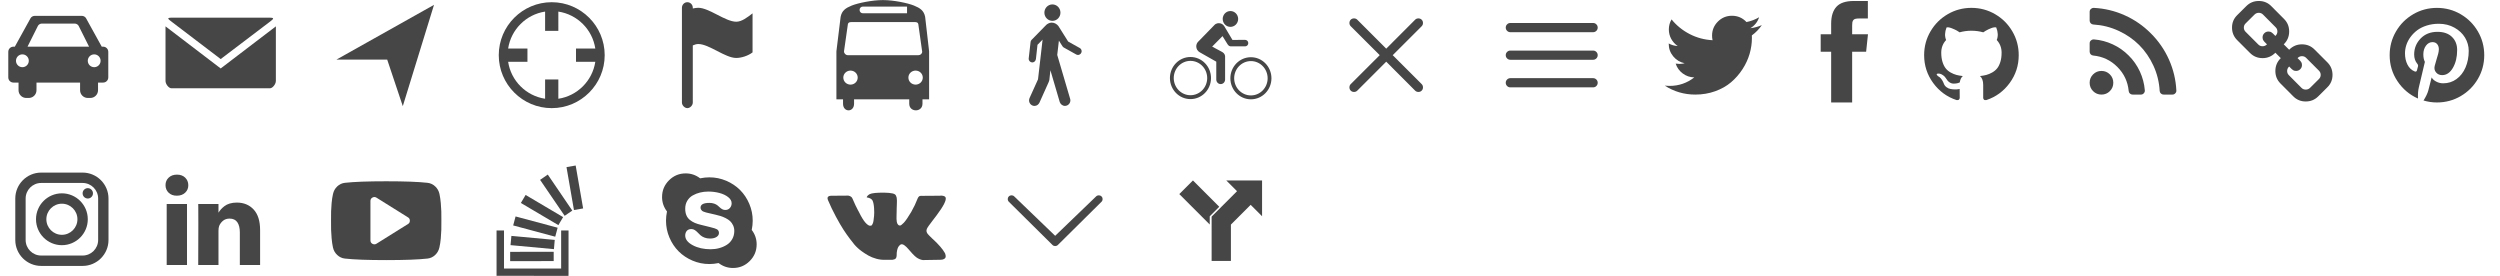
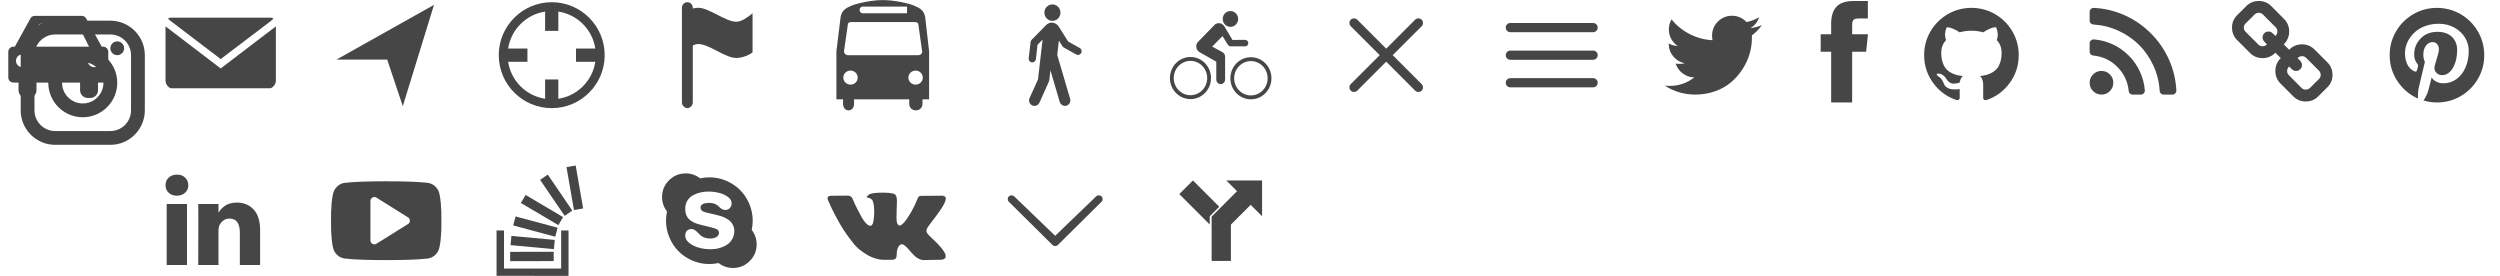
<svg xmlns="http://www.w3.org/2000/svg" xmlns:xlink="http://www.w3.org/1999/xlink" version="1.1" width="725" height="80" viewBox="0 0 725 80" id="svg261">
  <defs id="defs209">
    <g id="icon-driving">
      <path class="path1" d="M29.917,13.535h-0.411l-4.569-8.273c-0.197-0.358-0.694-0.651-1.103-0.651H9.973 c-0.409,0-0.906,0.293-1.103,0.651L4.3,13.535h-0.41c-0.818,0-1.487,0.669-1.487,1.487v7.436c0,0.818,0.669,1.487,1.487,1.487 h1.487v2.231c0,1.227,1.003,2.231,2.231,2.231h0.743c1.227,0,2.231-1.003,2.231-2.231v-2.231h12.642v2.231 c0,1.227,1.003,2.231,2.231,2.231h0.743c1.227,0,2.231-1.003,2.231-2.231v-2.231h1.487c0.818,0,1.487-0.669,1.487-1.487v-7.436 C31.404,14.204,30.735,13.535,29.917,13.535z M6.493,19.485c-1.027,0-1.859-0.832-1.859-1.859c0-1.028,0.832-1.859,1.859-1.859 s1.859,0.832,1.859,1.859S7.521,19.485,6.493,19.485z M7.981,13.535l3.014-6.026c0.183-0.367,0.667-0.666,1.076-0.666h9.667 c0.409,0,0.893,0.299,1.076,0.666l3.014,6.026H7.981z M27.315,19.485c-1.028,0-1.859-0.832-1.859-1.859 c0-1.028,0.832-1.859,1.859-1.859s1.859,0.832,1.859,1.859S28.341,19.485,27.315,19.485z" id="path137" />
    </g>
    <g id="icon-email">
      <path class="path1" d="M1.882 5.12c-1.882 0-0.941 0.499 0 1.263l14.118 10.745 14.118-10.712c0.942-0.765 1.882-1.297 0-1.297h-28.235zM0 7.645v15.826c0 0.931 0.952 2.129 1.706 2.129h28.589c0.754 0 1.706-1.197 1.706-2.129v-15.826l-16 12.208-16-12.208z" id="path140" />
    </g>
    <g id="icon-navigate">
      <path class="path1" d="M20.811 30.788l-4.526-13.508h-14.709l28.287-15.875z" id="path143" />
    </g>
    <g id="icon-geolocation">
      <path class="path1" d="M16 0.64c-8.47 0-15.36 6.89-15.36 15.36s6.89 15.36 15.36 15.36c8.469 0 15.36-6.891 15.36-15.36s-6.891-15.36-15.36-15.36zM17.92 28.64v-5.6h-3.84v5.6c-5.52-0.837-9.883-5.2-10.72-10.72h5.6v-3.84h-5.6c0.837-5.52 5.2-9.883 10.72-10.72v5.6h3.84v-5.6c5.52 0.837 9.883 5.2 10.72 10.72h-5.6v3.84h5.6c-0.837 5.52-5.2 9.883-10.72 10.72z" id="path146" />
    </g>
    <g id="icon-flag">
      <path class="path1" d="M7.336 0.64c-0.872 0-1.576 0.721-1.576 1.617v27.485c0 0.808 0.788 1.617 1.576 1.617s1.575-0.81 1.575-1.617v-16.572c0.538-0.235 1.062-0.405 1.576-0.405 3.151 0 7.798 4.043 11.028 4.043 1.377 0 3.348-0.557 4.726-1.617v-11.318c-1.563 1.203-3.146 2.426-4.726 2.426-3.151 0-7.866-4.042-11.028-4.042-0.531 0-1.050 0.097-1.576 0.202v-0.202c0-0.895-0.703-1.617-1.575-1.617z" id="path149" />
    </g>
    <g id="icon-transit">
      <path class="path1" d="M26.344 16h-20.493c-0.597 0-1.089-0.513-1.089-1.097 0-0.097 0.018-0.207 0.038-0.296l1.091-7.615c0.093-0.495 0.538-0.592 1.071-0.592h18.274c0.529 0 0.979 0.089 1.070 0.582l1.091 7.754c0.017 0.090 0.038 0.143 0.038 0.241-0.001 0.584-0.495 1.023-1.091 1.023zM25.524 24.541c-1.154 0-2.090-0.908-2.090-2.040 0-1.125 0.936-2.031 2.090-2.031 1.146 0 2.084 0.907 2.084 2.031 0 1.132-0.938 2.040-2.084 2.040zM6.643 24.541c-1.146 0-2.082-0.908-2.082-2.040 0-1.125 0.936-2.031 2.082-2.031 1.157 0 2.091 0.907 2.091 2.031 0 1.132-0.934 2.040-2.091 2.040zM10.24 1.92h12.8v1.92h-12.8c-1.28 0-1.28-1.92 0-1.92zM28.289 4.858c-0.374-1.8-1.466-2.525-3.247-3.25-1.778-0.722-5.898-1.587-8.997-1.587-3.112 0-7.254 0.866-9.034 1.587-1.78 0.725-2.854 1.45-3.225 3.25l-1.227 10.022v13.921h1.92v1.28c0 2.56 3.2 2.56 3.2 0v-1.28h16v1.28c0 2.56 3.84 2.56 3.84 0v-1.28h1.92v-13.921l-1.151-10.022z" id="path152" />
    </g>
    <g id="icon-walking">
      <path class="path1" d="M15.261 6.047c1.288-0.034 2.303-1.13 2.269-2.438-0.034-1.325-1.101-2.353-2.39-2.329-1.282 0.035-2.296 1.13-2.269 2.445 0.033 1.315 1.108 2.356 2.39 2.323zM23.171 13.946l-3.411-1.905-2.824-4.491c-0.453-0.577-1.161-1.004-1.969-0.994-0.607 0.021-1.142 0.3-1.569 0.676l-4.254 4.347c-0.14 0.15-0.237 0.341-0.27 0.55l-0.545 4.788c-0.006 0.052-0.006 0.095-0.010 0.147 0.017 0.594 0.501 1.055 1.081 1.044 0.545-0.013 0.961-0.485 1.021-1.003l0.448-4.109 1.482-1.506-1.325 11.515-2.457 5.433c-0.074 0.191-0.15 0.458-0.144 0.71 0.024 0.888 0.748 1.591 1.619 1.571 0.617-0.017 1.119-0.397 1.389-0.936l2.632-5.864c0.053-0.157 0.24-0.54 0.246-0.713l0.307-2.838 2.71 9.23c0.233 0.645 0.828 1.133 1.542 1.113 0.868-0.024 1.562-0.759 1.542-1.65-0.007-0.116-0.041-0.191-0.047-0.325l-3.766-12.799 0.481-4.159 1.062 1.68c0.073 0.109 0.173 0.212 0.287 0.283l3.725 2.086c0.18 0.058 0.321 0.106 0.486 0.106 0.589-0.017 1.049-0.512 1.036-1.11-0.012-0.366-0.214-0.701-0.508-0.879z" id="path155" />
    </g>
    <g id="icon-bicycling">
      <path class="path1" d="M7.234 27.613c2.681 0 4.854-2.23 4.854-4.975 0-2.753-2.173-4.984-4.854-4.984-2.675 0-4.85 2.231-4.85 4.984 0 2.745 2.175 4.975 4.85 4.975zM1.28 22.638c0-3.377 2.671-6.109 5.954-6.109 3.292 0 5.958 2.733 5.958 6.109 0 3.375-2.666 6.101-5.958 6.101-3.283 0-5.954-2.725-5.954-6.101zM24.769 27.674c2.671 0 4.847-2.23 4.847-4.977 0-2.751-2.176-4.982-4.847-4.982-2.682 0-4.859 2.23-4.859 4.982 0 2.746 2.177 4.977 4.859 4.977zM18.806 22.698c0-3.375 2.671-6.107 5.962-6.107 3.28 0 5.951 2.732 5.951 6.108 0 3.37-2.671 6.102-5.951 6.102-3.291 0-5.962-2.732-5.962-6.102zM18.825 7.789c1.236 0 2.241-1.024 2.241-2.291s-1.005-2.298-2.241-2.298-2.241 1.030-2.241 2.298c0 1.268 1.004 2.291 2.241 2.291zM18.919 13.44c-0.325 0-0.675-0.195-0.933-0.615l-1.455-2.351-3.002 3.041 2.781 1.494c1.145 0.562 0.97 1.587 0.97 1.587v6.461c0 0.733-0.566 1.329-1.28 1.329s-1.28-0.596-1.28-1.329v-5.172l-4.835-2.746c-0.575-0.332-0.969-0.963-0.969-1.681 0-0.495 0.177-0.95 0.481-1.288l4.735-4.861c0.588-0.685 1.407-0.576 1.407-0.576 0.992 0 1.514 0.888 1.514 0.888l2.356 3.953 3.63-0.007c1.28 0 1.28 1.874 0 1.874h-4.121z" id="path158" />
    </g>
    <g id="icon-cross">
      <path class="path1" d="M25.333 5.333q0.573 0 0.953 0.38t0.38 0.953q0 0.563-0.385 0.948l-8.396 8.385 8.396 8.385q0.385 0.385 0.385 0.948 0 0.573-0.38 0.953t-0.953 0.38q-0.563 0-0.948-0.385l-8.385-8.396-8.385 8.396q-0.385 0.385-0.948 0.385-0.573 0-0.953-0.38t-0.38-0.953q0-0.563 0.385-0.948l8.396-8.385-8.396-8.385q-0.385-0.385-0.385-0.948 0-0.573 0.38-0.953t0.953-0.38q0.563 0 0.948 0.385l8.385 8.396 8.385-8.396q0.385-0.385 0.948-0.385z" id="path161" />
    </g>
    <g id="icon-menu">
      <path class="path1" d="M4 6.667h24q0.552 0 0.943 0.391t0.391 0.943-0.391 0.943-0.943 0.391h-24q-0.552 0-0.943-0.391t-0.391-0.943 0.391-0.943 0.943-0.391zM4 22.667h24q0.552 0 0.943 0.391t0.391 0.943-0.391 0.943-0.943 0.391h-24q-0.552 0-0.943-0.391t-0.391-0.943 0.391-0.943 0.943-0.391zM4 14.667h24q0.552 0 0.943 0.391t0.391 0.943-0.391 0.943-0.943 0.391h-24q-0.552 0-0.943-0.391t-0.391-0.943 0.391-0.943 0.943-0.391z" id="path164" />
    </g>
    <g id="icon-twitter">
      <path class="path1" d="M28.929 7.286q-1.196 1.75-2.893 2.982 0.018 0.25 0.018 0.75 0 2.321-0.679 4.634t-2.063 4.437-3.295 3.759-4.607 2.607-5.768 0.973q-4.839 0-8.857-2.589 0.625 0.071 1.393 0.071 4.018 0 7.161-2.464-1.875-0.036-3.357-1.152t-2.036-2.848q0.589 0.089 1.089 0.089 0.768 0 1.518-0.196-2-0.411-3.313-1.991t-1.313-3.67v-0.071q1.214 0.679 2.607 0.732-1.179-0.786-1.875-2.054t-0.696-2.75q0-1.571 0.786-2.911 2.161 2.661 5.259 4.259t6.634 1.777q-0.143-0.679-0.143-1.321 0-2.393 1.688-4.080t4.080-1.688q2.5 0 4.214 1.821 1.946-0.375 3.661-1.393-0.661 2.054-2.536 3.179 1.661-0.179 3.321-0.893z" id="path167" />
    </g>
    <g id="icon-facebook">
      <path class="path1" d="M9.125 9.929h4.589l-0.536 5.071h-4.054v14.714h-6.089v-14.714h-3.036v-5.071h3.036v-3.054q0-3.25 1.536-4.92t5.054-1.67h4.054v5.071h-2.536q-0.696 0-1.116 0.116t-0.607 0.42-0.241 0.616-0.054 0.884v2.536z" id="path170" />
    </g>
    <g id="icon-github">
      <path class="path1" d="M27.429 16q0 4.482-2.616 8.063t-6.759 4.955q-0.482 0.089-0.705-0.125t-0.223-0.536v-3.768q0-1.732-0.929-2.536 1.018-0.107 1.83-0.321t1.679-0.696 1.446-1.188 0.946-1.875 0.366-2.688q0-2.161-1.411-3.679 0.661-1.625-0.143-3.643-0.5-0.161-1.446 0.196t-1.643 0.786l-0.679 0.429q-1.661-0.464-3.429-0.464t-3.429 0.464q-0.286-0.196-0.759-0.482t-1.491-0.688-1.536-0.241q-0.786 2.018-0.125 3.643-1.411 1.518-1.411 3.679 0 1.518 0.366 2.679t0.938 1.875 1.438 1.196 1.679 0.696 1.83 0.321q-0.714 0.643-0.875 1.839-0.375 0.179-0.804 0.268t-1.018 0.089-1.17-0.384-0.991-1.116q-0.339-0.571-0.866-0.929t-0.884-0.429l-0.357-0.054q-0.375 0-0.518 0.080t-0.089 0.205 0.161 0.25 0.232 0.214l0.125 0.089q0.393 0.179 0.777 0.679t0.563 0.911l0.179 0.411q0.232 0.679 0.786 1.098t1.196 0.536 1.241 0.125 0.991-0.063l0.411-0.071q0 0.679 0.009 1.589t0.009 0.964q0 0.321-0.232 0.536t-0.714 0.125q-4.143-1.375-6.759-4.955t-2.616-8.063q0-3.732 1.839-6.884t4.991-4.991 6.884-1.839 6.884 1.839 4.991 4.991 1.839 6.884z" id="path173" />
    </g>
    <g id="icon-rss">
      <path class="path1" d="M6.857 24q0 1.429-1 2.429t-2.429 1-2.429-1-1-2.429 1-2.429 2.429-1 2.429 1 1 2.429zM16 26.196q0.036 0.5-0.304 0.857-0.321 0.375-0.839 0.375h-2.411q-0.446 0-0.768-0.295t-0.357-0.741q-0.393-4.089-3.295-6.991t-6.991-3.295q-0.446-0.036-0.741-0.357t-0.295-0.768v-2.411q0-0.518 0.375-0.839 0.304-0.304 0.768-0.304h0.089q2.857 0.232 5.464 1.438t4.625 3.241q2.036 2.018 3.241 4.625t1.438 5.464zM25.143 26.232q0.036 0.482-0.321 0.839-0.321 0.357-0.821 0.357h-2.554q-0.464 0-0.795-0.313t-0.348-0.759q-0.214-3.839-1.804-7.295t-4.134-6-6-4.134-7.295-1.821q-0.446-0.018-0.759-0.348t-0.313-0.777v-2.554q0-0.5 0.357-0.821 0.321-0.321 0.786-0.321h0.054q4.679 0.232 8.955 2.143t7.598 5.25q3.339 3.321 5.25 7.598t2.143 8.955z" id="path176" />
    </g>
    <g id="icon-site">
      <path class="path1" d="M26 21.714q0-0.714-0.5-1.214l-3.714-3.714q-0.5-0.5-1.214-0.5-0.75 0-1.286 0.571 0.054 0.054 0.339 0.33t0.384 0.384 0.268 0.339 0.232 0.455 0.063 0.491q0 0.714-0.5 1.214t-1.214 0.5q-0.268 0-0.491-0.063t-0.455-0.232-0.339-0.268-0.384-0.384-0.33-0.339q-0.589 0.554-0.589 1.304 0 0.714 0.5 1.214l3.679 3.696q0.482 0.482 1.214 0.482 0.714 0 1.214-0.464l2.625-2.607q0.5-0.5 0.5-1.196zM13.446 9.125q0-0.714-0.5-1.214l-3.679-3.696q-0.5-0.5-1.214-0.5-0.696 0-1.214 0.482l-2.625 2.607q-0.5 0.5-0.5 1.196 0 0.714 0.5 1.214l3.714 3.714q0.482 0.482 1.214 0.482 0.75 0 1.286-0.554-0.054-0.054-0.339-0.33t-0.384-0.384-0.268-0.339-0.232-0.455-0.063-0.491q0-0.714 0.5-1.214t1.214-0.5q0.268 0 0.491 0.063t0.455 0.232 0.339 0.268 0.384 0.384 0.33 0.339q0.589-0.554 0.589-1.304zM29.429 21.714q0 2.143-1.518 3.625l-2.625 2.607q-1.482 1.482-3.625 1.482-2.161 0-3.643-1.518l-3.679-3.696q-1.482-1.482-1.482-3.625 0-2.196 1.571-3.732l-1.571-1.571q-1.536 1.571-3.714 1.571-2.143 0-3.643-1.5l-3.714-3.714q-1.5-1.5-1.5-3.643t1.518-3.625l2.625-2.607q1.482-1.482 3.625-1.482 2.161 0 3.643 1.518l3.679 3.696q1.482 1.482 1.482 3.625 0 2.196-1.571 3.732l1.571 1.571q1.536-1.571 3.714-1.571 2.143 0 3.643 1.5l3.714 3.714q1.5 1.5 1.5 3.643z" id="path179" />
    </g>
    <g id="icon-pinterest">
      <path class="path1" d="M27.429 16q0 3.732-1.839 6.884t-4.991 4.991-6.884 1.839q-1.982 0-3.893-0.571 1.054-1.661 1.393-2.929 0.161-0.607 0.964-3.768 0.357 0.696 1.304 1.205t2.036 0.509q2.161 0 3.857-1.223t2.625-3.366 0.929-4.821q0-2.036-1.063-3.821t-3.080-2.911-4.554-1.125q-1.875 0-3.5 0.518t-2.759 1.375-1.946 1.973-1.196 2.313-0.384 2.393q0 1.857 0.714 3.268t2.089 1.982q0.536 0.214 0.679-0.357 0.036-0.125 0.143-0.554t0.143-0.536q0.107-0.411-0.196-0.768-0.911-1.089-0.911-2.696 0-2.696 1.866-4.634t4.884-1.938q2.696 0 4.205 1.464t1.509 3.804q0 3.036-1.223 5.161t-3.134 2.125q-1.089 0-1.75-0.777t-0.411-1.866q0.143-0.625 0.473-1.67t0.536-1.839 0.205-1.348q0-0.893-0.482-1.482t-1.375-0.589q-1.107 0-1.875 1.018t-0.768 2.536q0 1.304 0.446 2.179l-1.768 7.464q-0.304 1.25-0.232 3.161-3.679-1.625-5.946-5.018t-2.268-7.554q0-3.732 1.839-6.884t4.991-4.991 6.884-1.839 6.884 1.839 4.991 4.991 1.839 6.884z" id="path182" />
    </g>
    <g id="icon-google-plus">
      <path class="path1" d="M 8 3 C 5.243 3 3 5.243 3 8 L 3 16 C 3 18.757 5.243 21 8 21 L 16 21 C 18.757 21 21 18.757 21 16 L 21 8 C 21 5.243 18.757 3 16 3 L 8 3 z M 8 5 L 16 5 C 17.654 5 19 6.346 19 8 L 19 16 C 19 17.654 17.654 19 16 19 L 8 19 C 6.346 19 5 17.654 5 16 L 5 8 C 5 6.346 6.346 5 8 5 z M 17 6 A 1 1 0 0 0 16 7 A 1 1 0 0 0 17 8 A 1 1 0 0 0 18 7 A 1 1 0 0 0 17 6 z M 12 7 C 9.243 7 7 9.243 7 12 C 7 14.757 9.243 17 12 17 C 14.757 17 17 14.757 17 12 C 17 9.243 14.757 7 12 7 z M 12 9 C 13.654 9 15 10.346 15 12 C 15 13.654 13.654 15 12 15 C 10.346 15 9 13.654 9 12 C 9 10.346 10.346 9 12 9 z" id="path185" />
    </g>
    <g id="icon-linkedin">
      <path class="path1" d="M6.232 11.161v17.696h-5.893v-17.696h5.893zM6.607 5.696q0.018 1.304-0.902 2.179t-2.42 0.875h-0.036q-1.464 0-2.357-0.875t-0.893-2.179q0-1.321 0.92-2.188t2.402-0.866 2.375 0.866 0.911 2.188zM27.429 18.714v10.143h-5.875v-9.464q0-1.875-0.723-2.938t-2.259-1.063q-1.125 0-1.884 0.616t-1.134 1.527q-0.196 0.536-0.196 1.446v9.875h-5.875q0.036-7.125 0.036-11.554t-0.018-5.286l-0.018-0.857h5.875v2.571h-0.036q0.357-0.571 0.732-1t1.009-0.929 1.554-0.777 2.045-0.277q3.054 0 4.911 2.027t1.857 5.938z" id="path188" />
    </g>
    <g id="icon-youtube">
      <path class="path1" d="M22.857 16q0-0.661-0.536-0.964l-9.143-5.714q-0.554-0.357-1.161-0.036-0.589 0.321-0.589 1v11.429q0 0.679 0.589 1 0.286 0.143 0.554 0.143 0.357 0 0.607-0.179l9.143-5.714q0.536-0.304 0.536-0.964zM32 16q0 1.714-0.018 2.679t-0.152 2.438-0.402 2.634q-0.286 1.304-1.232 2.196t-2.214 1.036q-3.964 0.446-11.982 0.446t-11.982-0.446q-1.268-0.143-2.223-1.036t-1.241-2.196q-0.25-1.161-0.384-2.634t-0.152-2.438-0.018-2.679 0.018-2.679 0.152-2.438 0.402-2.634q0.286-1.304 1.232-2.196t2.214-1.036q3.964-0.446 11.982-0.446t11.982 0.446q1.268 0.143 2.223 1.036t1.241 2.196q0.25 1.161 0.384 2.634t0.152 2.438 0.018 2.679z" id="path191" />
    </g>
    <g id="icon-stack-overflow">
      <path class="path1" d="M16.571 25.018v2.696l-12.625 0.018v-2.696zM20.875 18.839v12.518l-0.018 0.625v0.018l-20.857-0.018v-13.143h2.161v11.036h16.571v-11.036h2.143zM4.304 20.411l12.571 1.161-0.232 2.679-12.589-1.161zM5.518 14.768l12.196 3.268-0.696 2.607-12.196-3.268zM8.429 8.536l10.875 6.429-1.375 2.321-10.875-6.429zM14.857 2.625l7.107 10.446-2.214 1.518-7.125-10.429zM22.946 0l2.161 12.446-2.661 0.464-2.161-12.446z" id="path194" />
    </g>
    <g id="icon-skype">
      <path class="path1" d="M20.946 18.982q0-0.893-0.348-1.634t-0.866-1.223-1.304-0.875-1.473-0.607-1.563-0.411l-1.857-0.429q-0.536-0.125-0.786-0.188t-0.625-0.205-0.536-0.286-0.295-0.375-0.134-0.536q0-1.375 2.571-1.375 0.768 0 1.375 0.214t0.964 0.509 0.679 0.598 0.714 0.518 0.857 0.214q0.839 0 1.348-0.571t0.509-1.375q0-0.982-1-1.777t-2.536-1.205-3.25-0.411q-1.214 0-2.357 0.277t-2.134 0.839-1.589 1.554-0.598 2.295q0 1.089 0.339 1.902t1 1.348 1.429 0.866 1.839 0.58l2.607 0.643q1.607 0.393 2 0.643 0.571 0.357 0.571 1.071 0 0.696-0.714 1.152t-1.875 0.455q-0.911 0-1.634-0.286t-1.161-0.688-0.813-0.804-0.821-0.688-0.964-0.286q-0.893 0-1.348 0.536t-0.455 1.339q0 1.643 2.179 2.813t5.196 1.17q1.304 0 2.5-0.33t2.188-0.955 1.58-1.67 0.589-2.348zM27.429 22.857q0 2.839-2.009 4.848t-4.848 2.009q-2.321 0-4.179-1.429-1.375 0.286-2.679 0.286-2.554 0-4.884-0.991t-4.018-2.679-2.679-4.018-0.991-4.884q0-1.304 0.286-2.679-1.429-1.857-1.429-4.179 0-2.839 2.009-4.848t4.848-2.009q2.321 0 4.179 1.429 1.375-0.286 2.679-0.286 2.554 0 4.884 0.991t4.018 2.679 2.679 4.018 0.991 4.884q0 1.304-0.286 2.679 1.429 1.857 1.429 4.179z" id="path197" />
    </g>
    <g id="icon-vk">
      <path class="path1" d="M34.232 9.286q0.411 1.143-2.679 5.25-0.429 0.571-1.161 1.518-1.393 1.786-1.607 2.339-0.304 0.732 0.25 1.446 0.304 0.375 1.446 1.464h0.018l0.071 0.071q2.518 2.339 3.411 3.946 0.054 0.089 0.116 0.223t0.125 0.473-0.009 0.607-0.446 0.491-1.054 0.223l-4.571 0.071q-0.429 0.089-1-0.089t-0.929-0.393l-0.357-0.214q-0.536-0.375-1.25-1.143t-1.223-1.384-1.089-1.036-1.009-0.277q-0.054 0.018-0.143 0.063t-0.304 0.259-0.384 0.527-0.304 0.929-0.116 1.384q0 0.268-0.063 0.491t-0.134 0.33l-0.071 0.089q-0.321 0.339-0.946 0.393h-2.054q-1.268 0.071-2.607-0.295t-2.348-0.946-1.839-1.179-1.259-1.027l-0.446-0.429q-0.179-0.179-0.491-0.536t-1.277-1.625-1.893-2.696-2.188-3.768-2.33-4.857q-0.107-0.286-0.107-0.482t0.054-0.286l0.071-0.107q0.268-0.339 1.018-0.339l4.893-0.036q0.214 0.036 0.411 0.116t0.286 0.152l0.089 0.054q0.286 0.196 0.429 0.571 0.357 0.893 0.821 1.848t0.732 1.455l0.286 0.518q0.518 1.071 1 1.857t0.866 1.223 0.741 0.688 0.607 0.25 0.482-0.089q0.036-0.018 0.089-0.089t0.214-0.393 0.241-0.839 0.17-1.446 0-2.232q-0.036-0.714-0.161-1.304t-0.25-0.821l-0.107-0.214q-0.446-0.607-1.518-0.768-0.232-0.036 0.089-0.429 0.304-0.339 0.679-0.536 0.946-0.464 4.268-0.429 1.464 0.018 2.411 0.232 0.357 0.089 0.598 0.241t0.366 0.429 0.188 0.571 0.063 0.813-0.018 0.982-0.045 1.259-0.027 1.473q0 0.196-0.018 0.75t-0.009 0.857 0.063 0.723 0.205 0.696 0.402 0.438q0.143 0.036 0.304 0.071t0.464-0.196 0.679-0.616 0.929-1.196 1.214-1.92q1.071-1.857 1.911-4.018 0.071-0.179 0.179-0.313t0.196-0.188l0.071-0.054 0.089-0.045t0.232-0.054 0.357-0.009l5.143-0.036q0.696-0.089 1.143 0.045t0.554 0.295z" id="path200" />
    </g>
    <g id="icon-arrow-down">
      <path class="path1" d="M4.131 8.962c-0.434-0.429-1.134-0.429-1.566 0-0.432 0.427-0.432 1.122 0 1.55l12.653 12.528c0.434 0.429 1.133 0.429 1.566 0l12.653-12.528c0.432-0.429 0.434-1.122 0-1.55s-1.136-0.429-1.566-0.002l-11.87 11.426-11.869-11.424z" id="path203" />
    </g>
    <g id="icon-direction">
      <path class="path1" d="M28,4.33H17.62l3.117,3.117l-7.356,7.356h-0.01V27.67h5.593V17.13l5.728-5.728L28,14.709V4.33z M12.824,17.109L4,8.285L7.955,4.33l7.632,7.632l-2.752,2.752h-0.011V17.109z" id="path206" />
    </g>
  </defs>
  <g fill="#464646" id="g259">
    <use xlink:href="#icon-driving" transform="translate(0 0)" id="use211" />
    <use xlink:href="#icon-email" transform="translate(48 0)" id="use213" />
    <use xlink:href="#icon-navigate" transform="translate(96 0)" id="use215" />
    <use xlink:href="#icon-geolocation" transform="translate(144 0)" id="use217" />
    <use xlink:href="#icon-flag" transform="translate(192 0)" id="use219" />
    <use xlink:href="#icon-transit" transform="translate(240 0)" id="use221" />
    <use xlink:href="#icon-walking" transform="translate(290 0)" id="use223" />
    <use xlink:href="#icon-bicycling" transform="translate(338 0)" id="use225" />
    <use xlink:href="#icon-cross" transform="translate(386 0)" id="use227" />
    <use xlink:href="#icon-menu" transform="translate(434 0)" id="use229" />
    <use xlink:href="#icon-twitter" transform="translate(482 0)" id="use231" />
    <use xlink:href="#icon-facebook" transform="translate(528 0)" id="use233" />
    <use xlink:href="#icon-github" transform="translate(558 0)" id="use235" />
    <use xlink:href="#icon-rss" transform="translate(606 0)" id="use237" />
    <use xlink:href="#icon-site" transform="translate(647 0)" id="use239" />
    <use xlink:href="#icon-pinterest" transform="translate(693 0)" id="use241" />
-     <use xlink:href="#icon-google-plus" transform="matrix(1.501842,0,0,1.503584,-0.0732751,45.54064)" id="use243" x="0" y="0" width="48" height="48" />
+     <use xlink:href="#icon-google-plus" transform="scale(2)" id="use243" x="0" y="0" width="48" height="48" />
    <use xlink:href="#icon-linkedin" transform="translate(48 48)" id="use245" />
    <use xlink:href="#icon-youtube" transform="translate(96 48)" id="use247" />
    <use xlink:href="#icon-stack-overflow" transform="translate(144 48)" id="use249" />
    <use xlink:href="#icon-skype" transform="translate(192 48)" id="use251" />
    <use xlink:href="#icon-vk" transform="translate(240 48)" id="use253" />
    <use xlink:href="#icon-arrow-down" transform="translate(290 48)" id="use255" />
    <use xlink:href="#icon-direction" transform="translate(338 48)" id="use257" />
  </g>
</svg>
